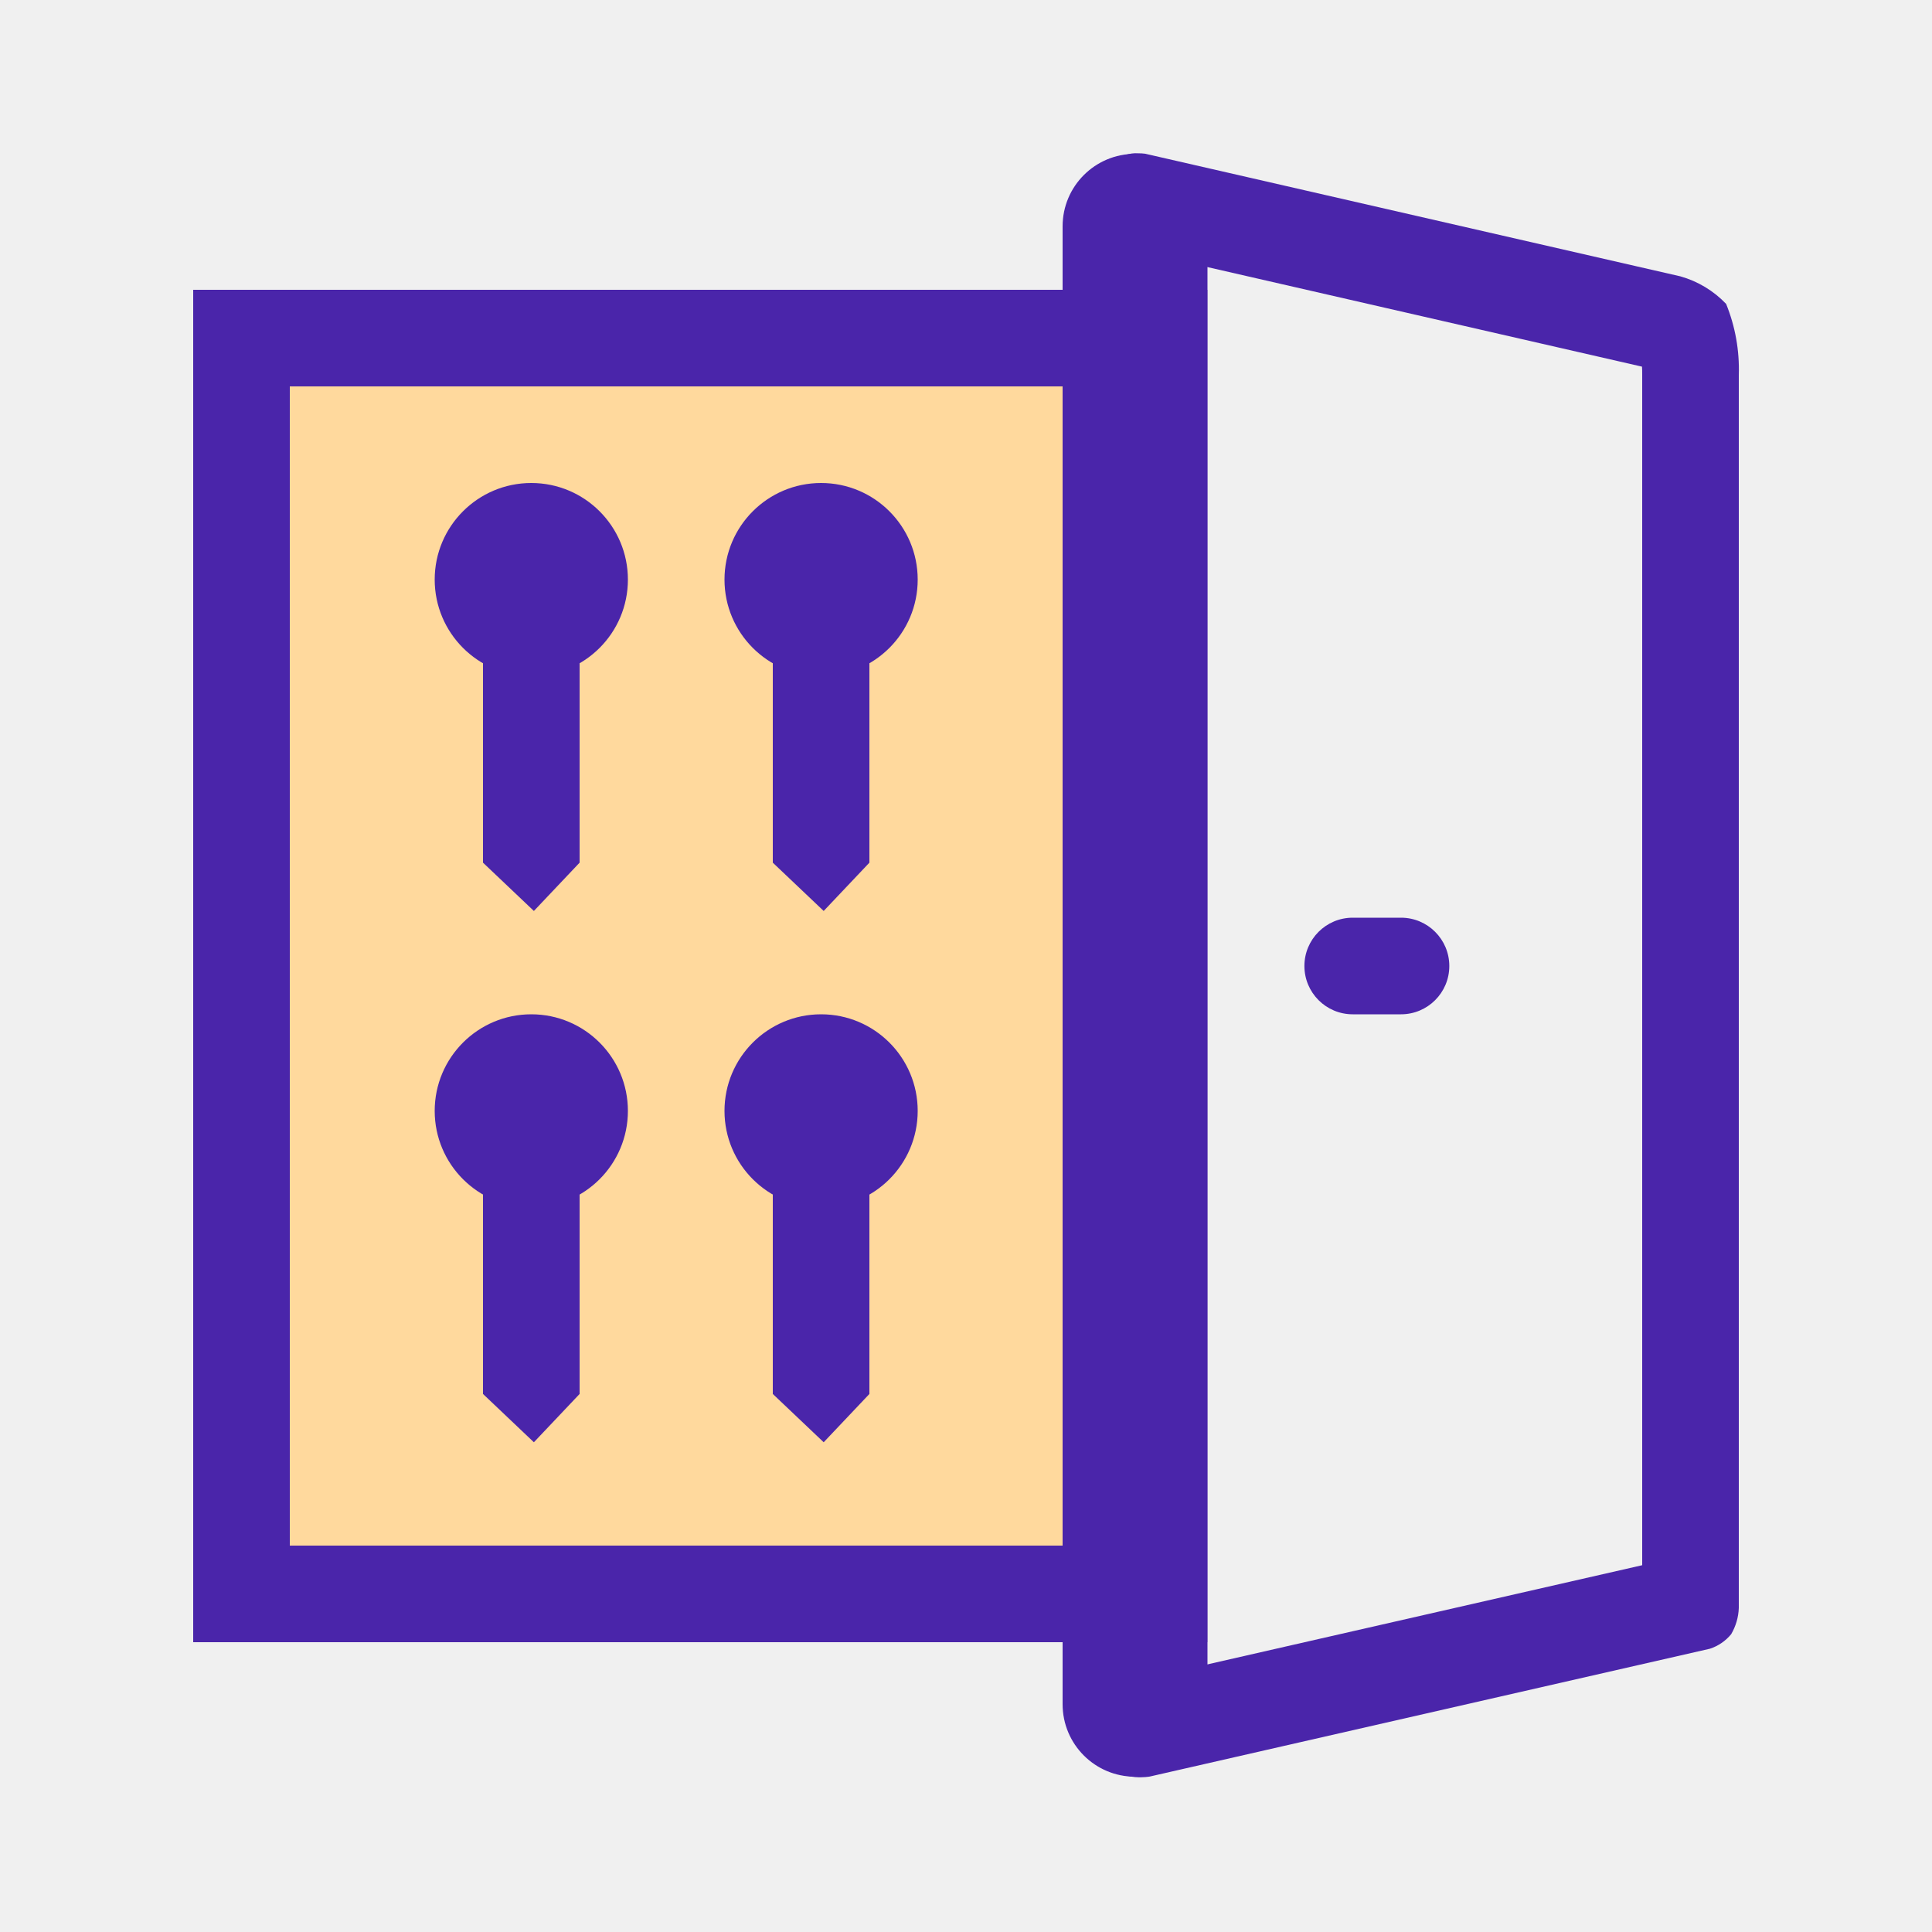
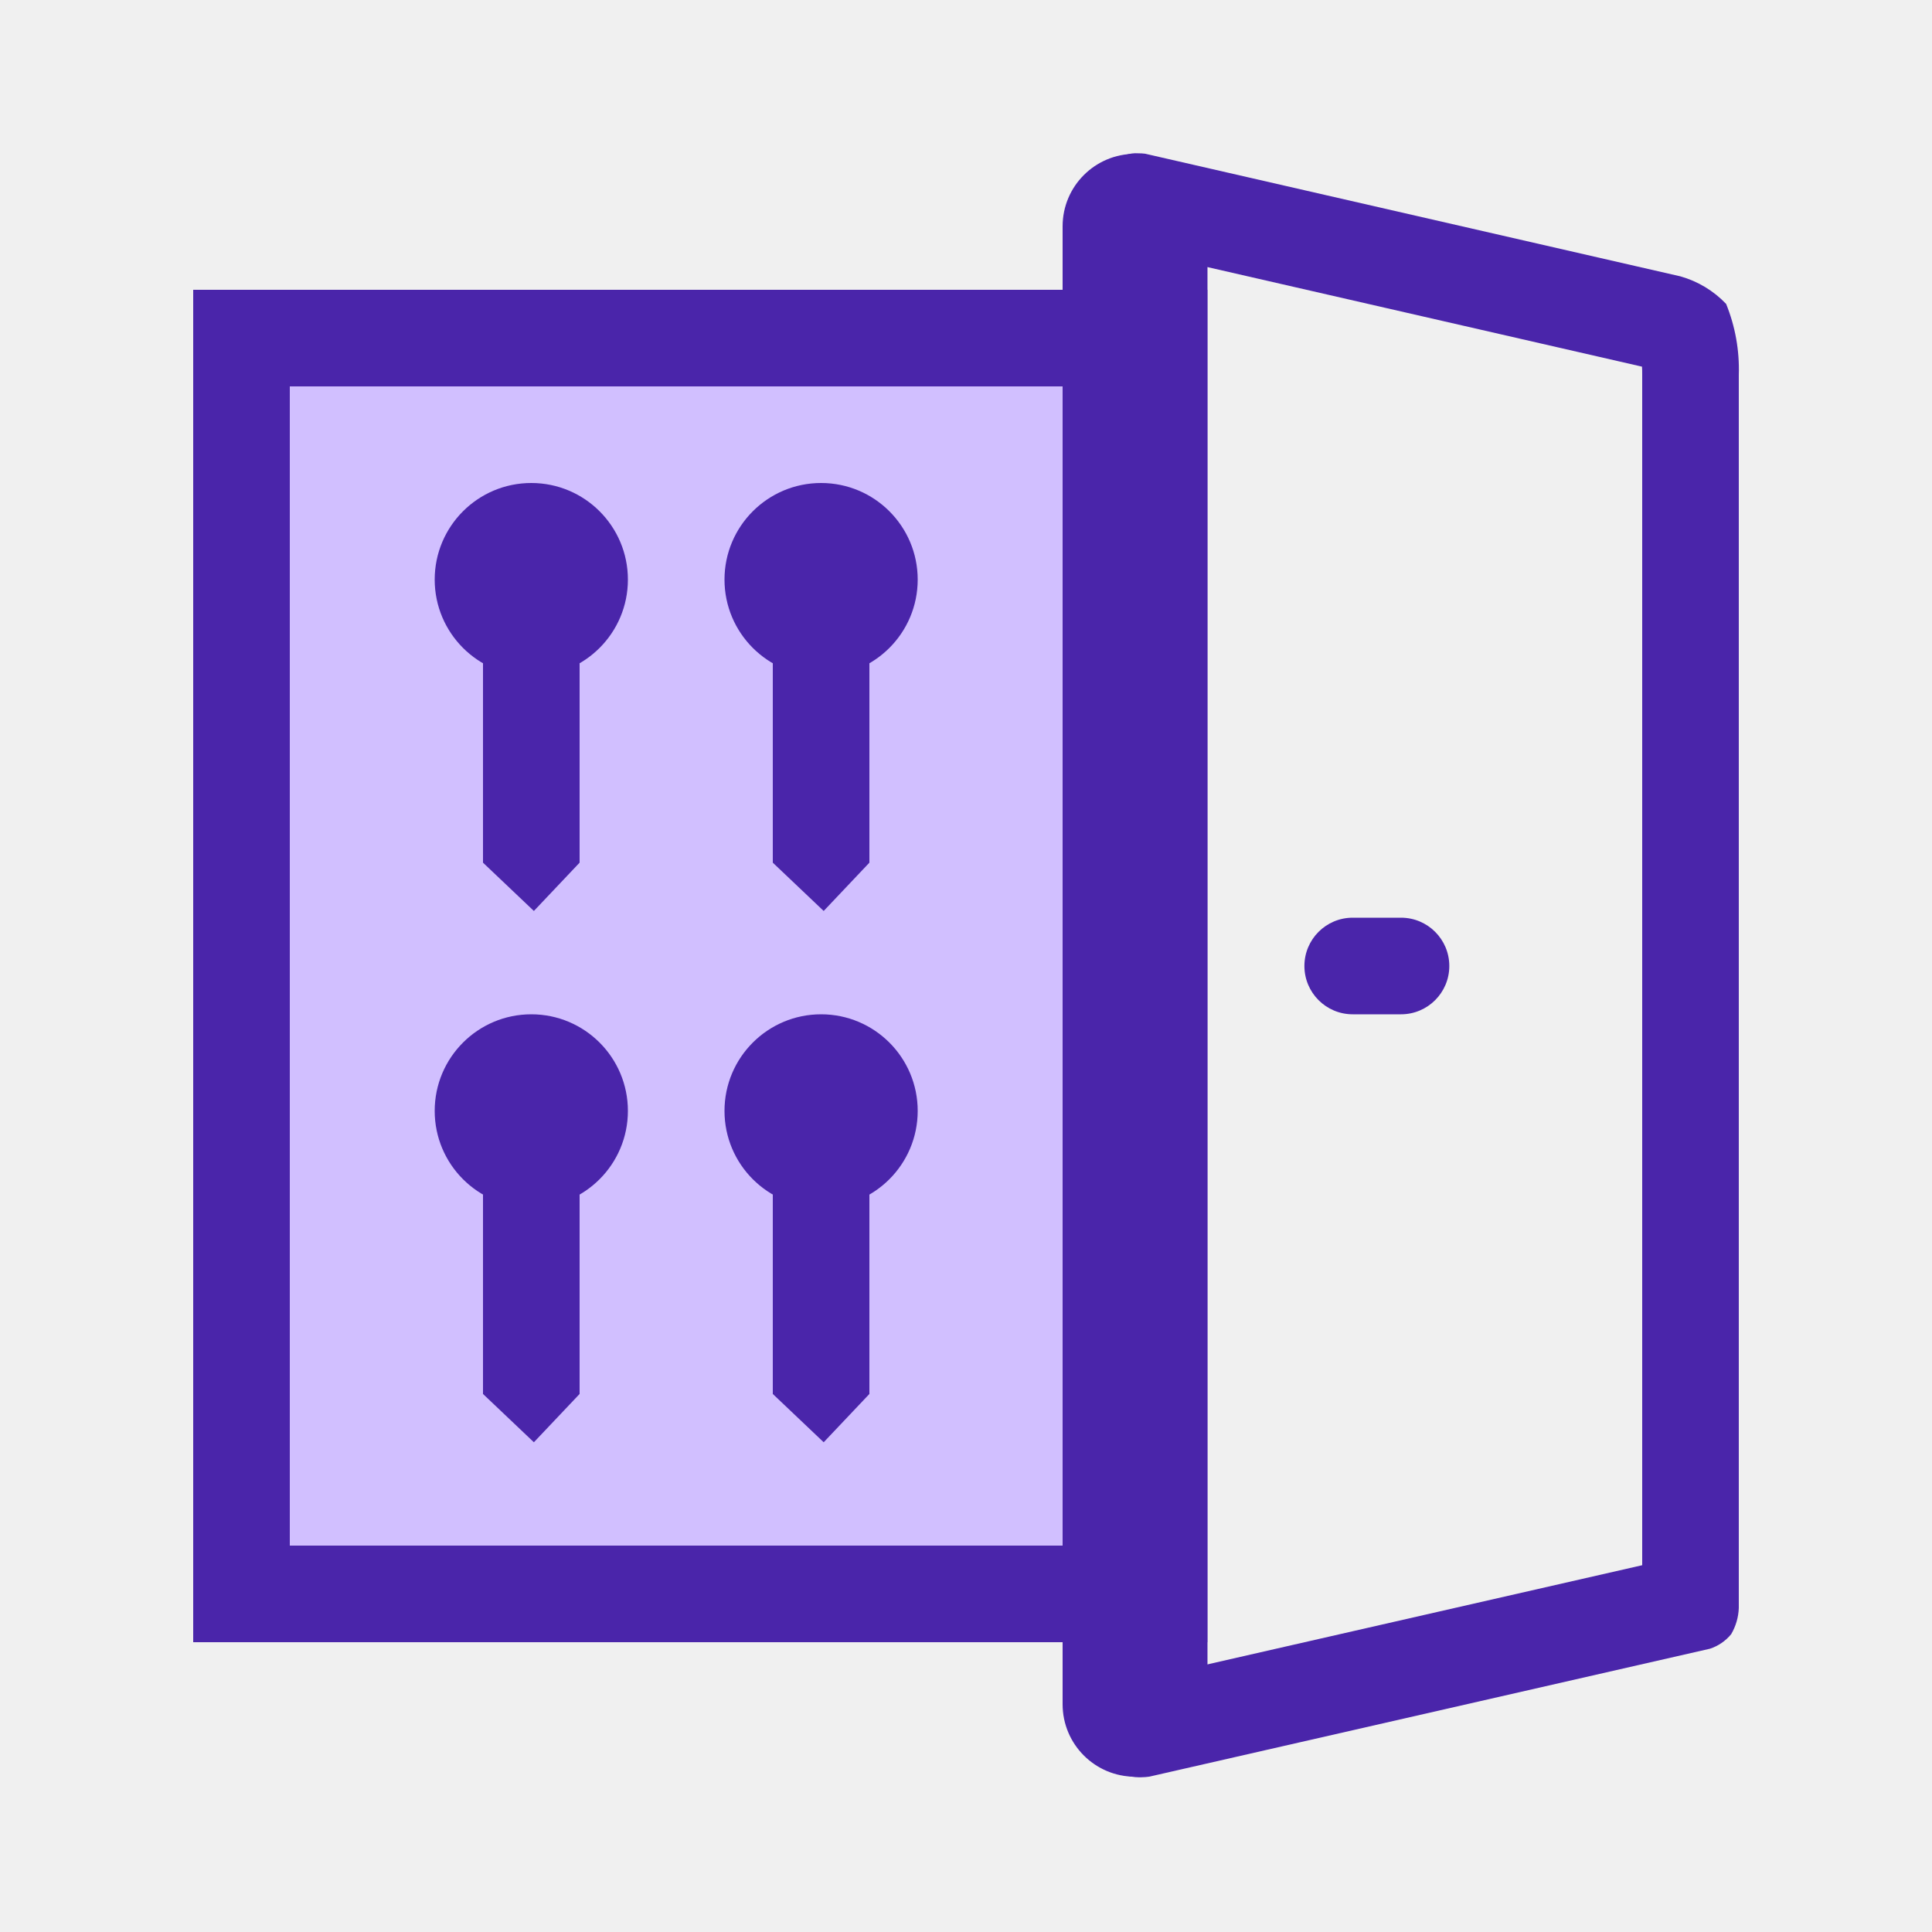
<svg xmlns="http://www.w3.org/2000/svg" width="80" height="80" viewBox="0 0 80 80">
  <g id="Group_55732" data-name="Group 55732" transform="translate(-784 -992)">
    <rect id="Rectangle_33587" data-name="Rectangle 33587" width="80" height="80" transform="translate(784 992)" fill="none" />
-     <rect id="Rectangle_33588" data-name="Rectangle 33588" width="42" height="56" transform="translate(792 1004)" fill="#ffd99d" />
+     <rect id="Rectangle_33588" data-name="Rectangle 33588" width="42" height="56" transform="translate(792 1004)" fill="#d1bfff" />
    <path id="Rectangle_33588_-_Outline" data-name="Rectangle 33588 - Outline" d="M4,4V52H38V4H4M0,0H42V56H0Z" transform="translate(792 1004)" fill="#4a25aa" />
    <rect id="Rectangle_33589" data-name="Rectangle 33589" width="6" height="67.2" rx="3" transform="translate(828 998.37)" fill="#fff" />
    <path id="Rectangle_33589_-_Outline" data-name="Rectangle 33589 - Outline" d="M3,0A3,3,0,0,1,6,3V64.2a3,3,0,0,1-6,0V3A3,3,0,0,1,3,0Z" transform="translate(828 998.37)" fill="#4a25aa" />
    <path id="Path_17973" data-name="Path 17973" d="M4-.973V56.951l18.145-4.139V3.52c0-.014,0-.011,0-.022,0-.1,0-.206-.008-.316L4-.973M1.276-5.652a2.165,2.165,0,0,1,.286.017L23.722-.558A4.181,4.181,0,0,1,25.62.584a7.2,7.2,0,0,1,.525,2.936V54.583a2.31,2.31,0,0,1-.317,1.087,1.91,1.91,0,0,1-.878.6l-23.2,5.294s-1.075.193-1.47-.4A1.665,1.665,0,0,1,0,60V-3.933a2.3,2.3,0,0,1,.319-1.4A1.322,1.322,0,0,1,1.276-5.652Z" transform="translate(829.855 1004)" fill="#4a25aa" />
    <path id="Path_17974" data-name="Path 17974" d="M16536.125,1653h-2a2,2,0,0,1,0-4h2a2,2,0,0,1,0,4Z" transform="translate(-15694.112 -619)" fill="#4a25aa" />
    <g id="Group_7140" data-name="Group 7140" transform="translate(-2 8)">
      <path id="Path_17973-2" data-name="Path 17973" d="M16811,1734.721l-1.893,2-2.107-2V1723h4Z" transform="translate(-16001 -715)" fill="#4a25aa" />
      <circle id="Ellipse_664" data-name="Ellipse 664" cx="4" cy="4" r="4" transform="translate(804 1004)" fill="#4a25aa" />
    </g>
    <g id="Group_7143" data-name="Group 7143" transform="translate(-2 30)">
      <path id="Path_17973-3" data-name="Path 17973" d="M16811,1734.721l-1.893,2-2.107-2V1723h4Z" transform="translate(-16001 -715)" fill="#4a25aa" />
      <circle id="Ellipse_664-2" data-name="Ellipse 664" cx="4" cy="4" r="4" transform="translate(804 1004)" fill="#4a25aa" />
    </g>
    <g id="Group_7141" data-name="Group 7141" transform="translate(10 8)">
      <path id="Path_17973-4" data-name="Path 17973" d="M16811,1734.721l-1.893,2-2.107-2V1723h4Z" transform="translate(-16001 -715)" fill="#4a25aa" />
      <circle id="Ellipse_664-3" data-name="Ellipse 664" cx="4" cy="4" r="4" transform="translate(804 1004)" fill="#4a25aa" />
    </g>
    <g id="Group_7142" data-name="Group 7142" transform="translate(10 30)">
      <path id="Path_17973-5" data-name="Path 17973" d="M16811,1734.721l-1.893,2-2.107-2V1723h4Z" transform="translate(-16001 -715)" fill="#4a25aa" />
      <circle id="Ellipse_664-4" data-name="Ellipse 664" cx="4" cy="4" r="4" transform="translate(804 1004)" fill="#4a25aa" />
    </g>
  </g>
</svg>
